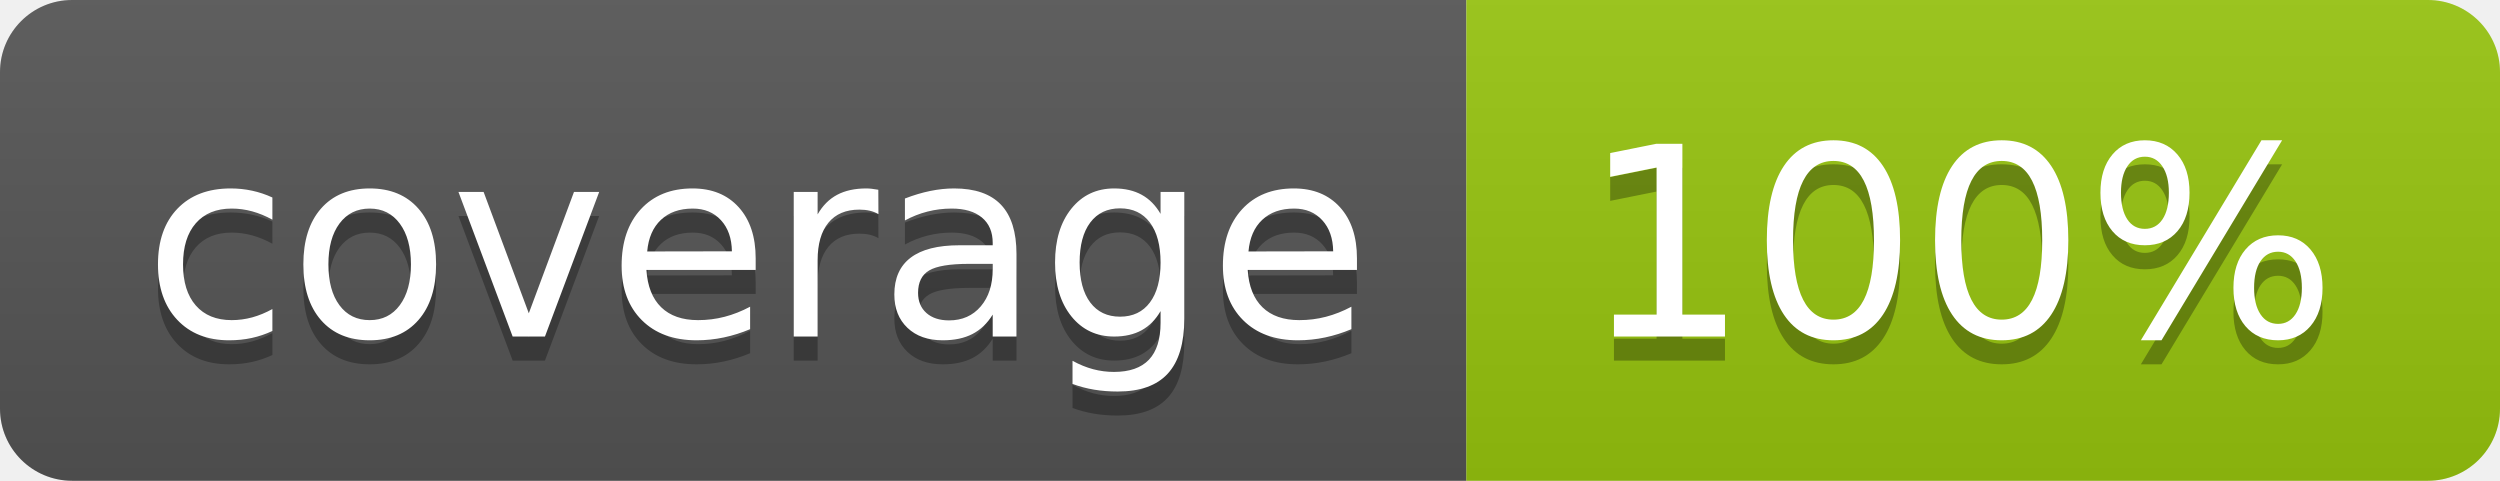
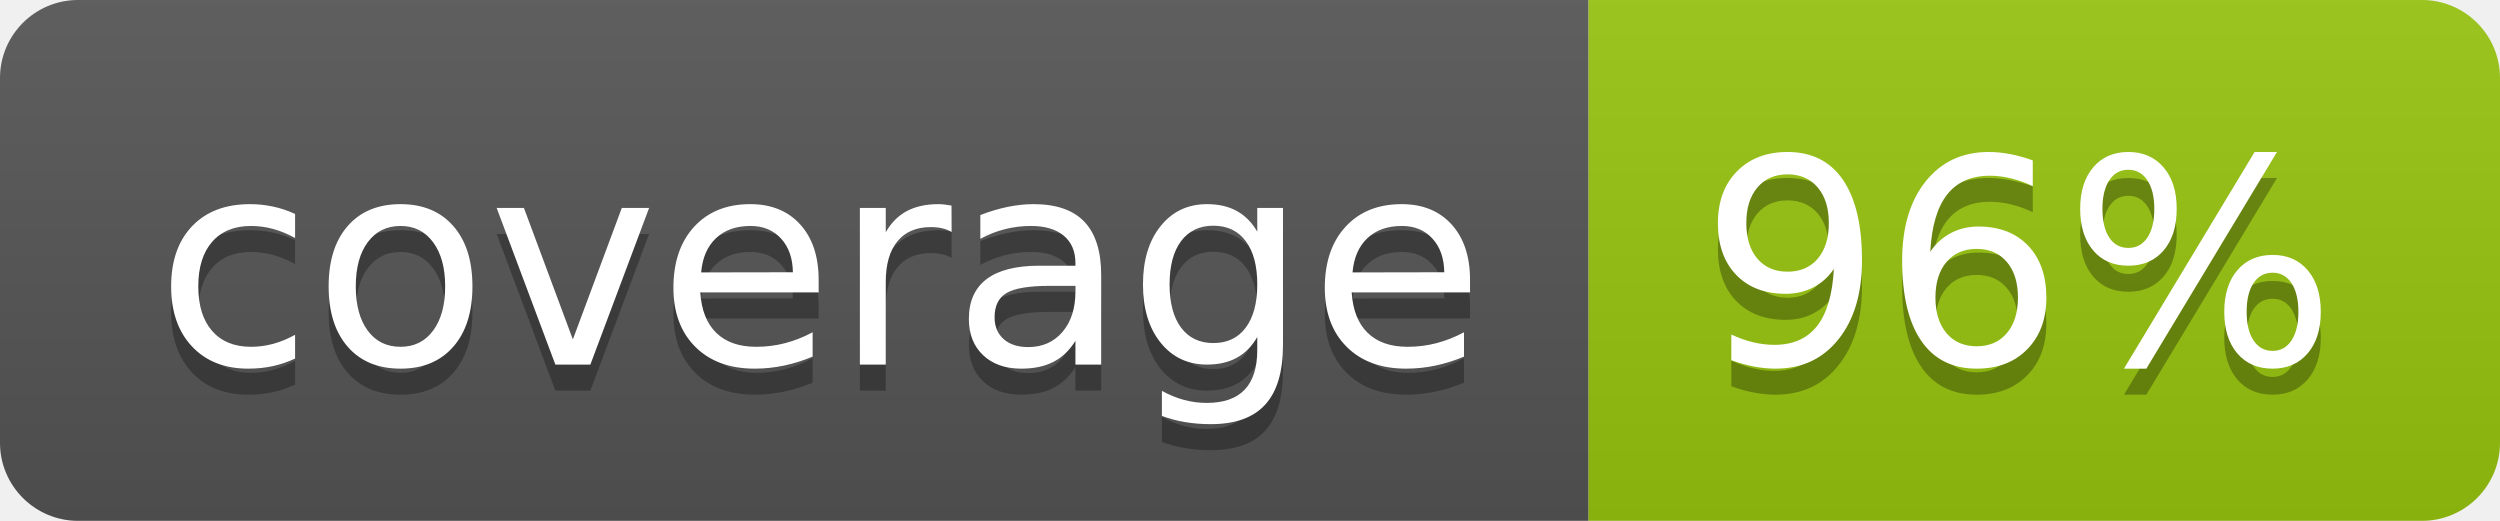
- <svg xmlns="http://www.w3.org/2000/svg" width="104" height="20">
+ <svg xmlns="http://www.w3.org/2000/svg" width="96" height="20">
  <linearGradient id="b" x2="0" y2="100%">
    <stop offset="0" stop-color="#bbb" stop-opacity=".1" />
    <stop offset="1" stop-opacity=".1" />
  </linearGradient>
  <clipPath id="a">
-     <rect width="104" height="20" rx="3" fill="#fff" />
+     <rect width="96" height="20" rx="3" fill="#fff" />
  </clipPath>
  <g clip-path="url(#a)">
    <path fill="#555" d="M0 0h61v20H0z" />
-     <path fill="#97C50F" d="M61 0h43v20H61z" />
-     <path fill="url(#b)" d="M0 0h104v20H0z" />
+     <path fill="#97C50F" d="M61 0h35v20H61z" />
+     <path fill="url(#b)" d="M0 0h96v20H0z" />
  </g>
  <g fill="#fff" text-anchor="middle" font-family="DejaVu Sans,Verdana,Geneva,sans-serif" font-size="110">
    <text x="315" y="150" fill="#010101" fill-opacity=".3" transform="scale(.1)" textLength="510">coverage</text>
    <text x="315" y="140" transform="scale(.1)" textLength="510">coverage</text>
-     <text x="815" y="150" fill="#010101" fill-opacity=".3" transform="scale(.1)" textLength="330">100%</text>
-     <text x="815" y="140" transform="scale(.1)" textLength="330">100%</text>
+     <text x="775" y="150" fill="#010101" fill-opacity=".3" transform="scale(.1)" textLength="250">96%</text>
+     <text x="775" y="140" transform="scale(.1)" textLength="250">96%</text>
  </g>
</svg>
